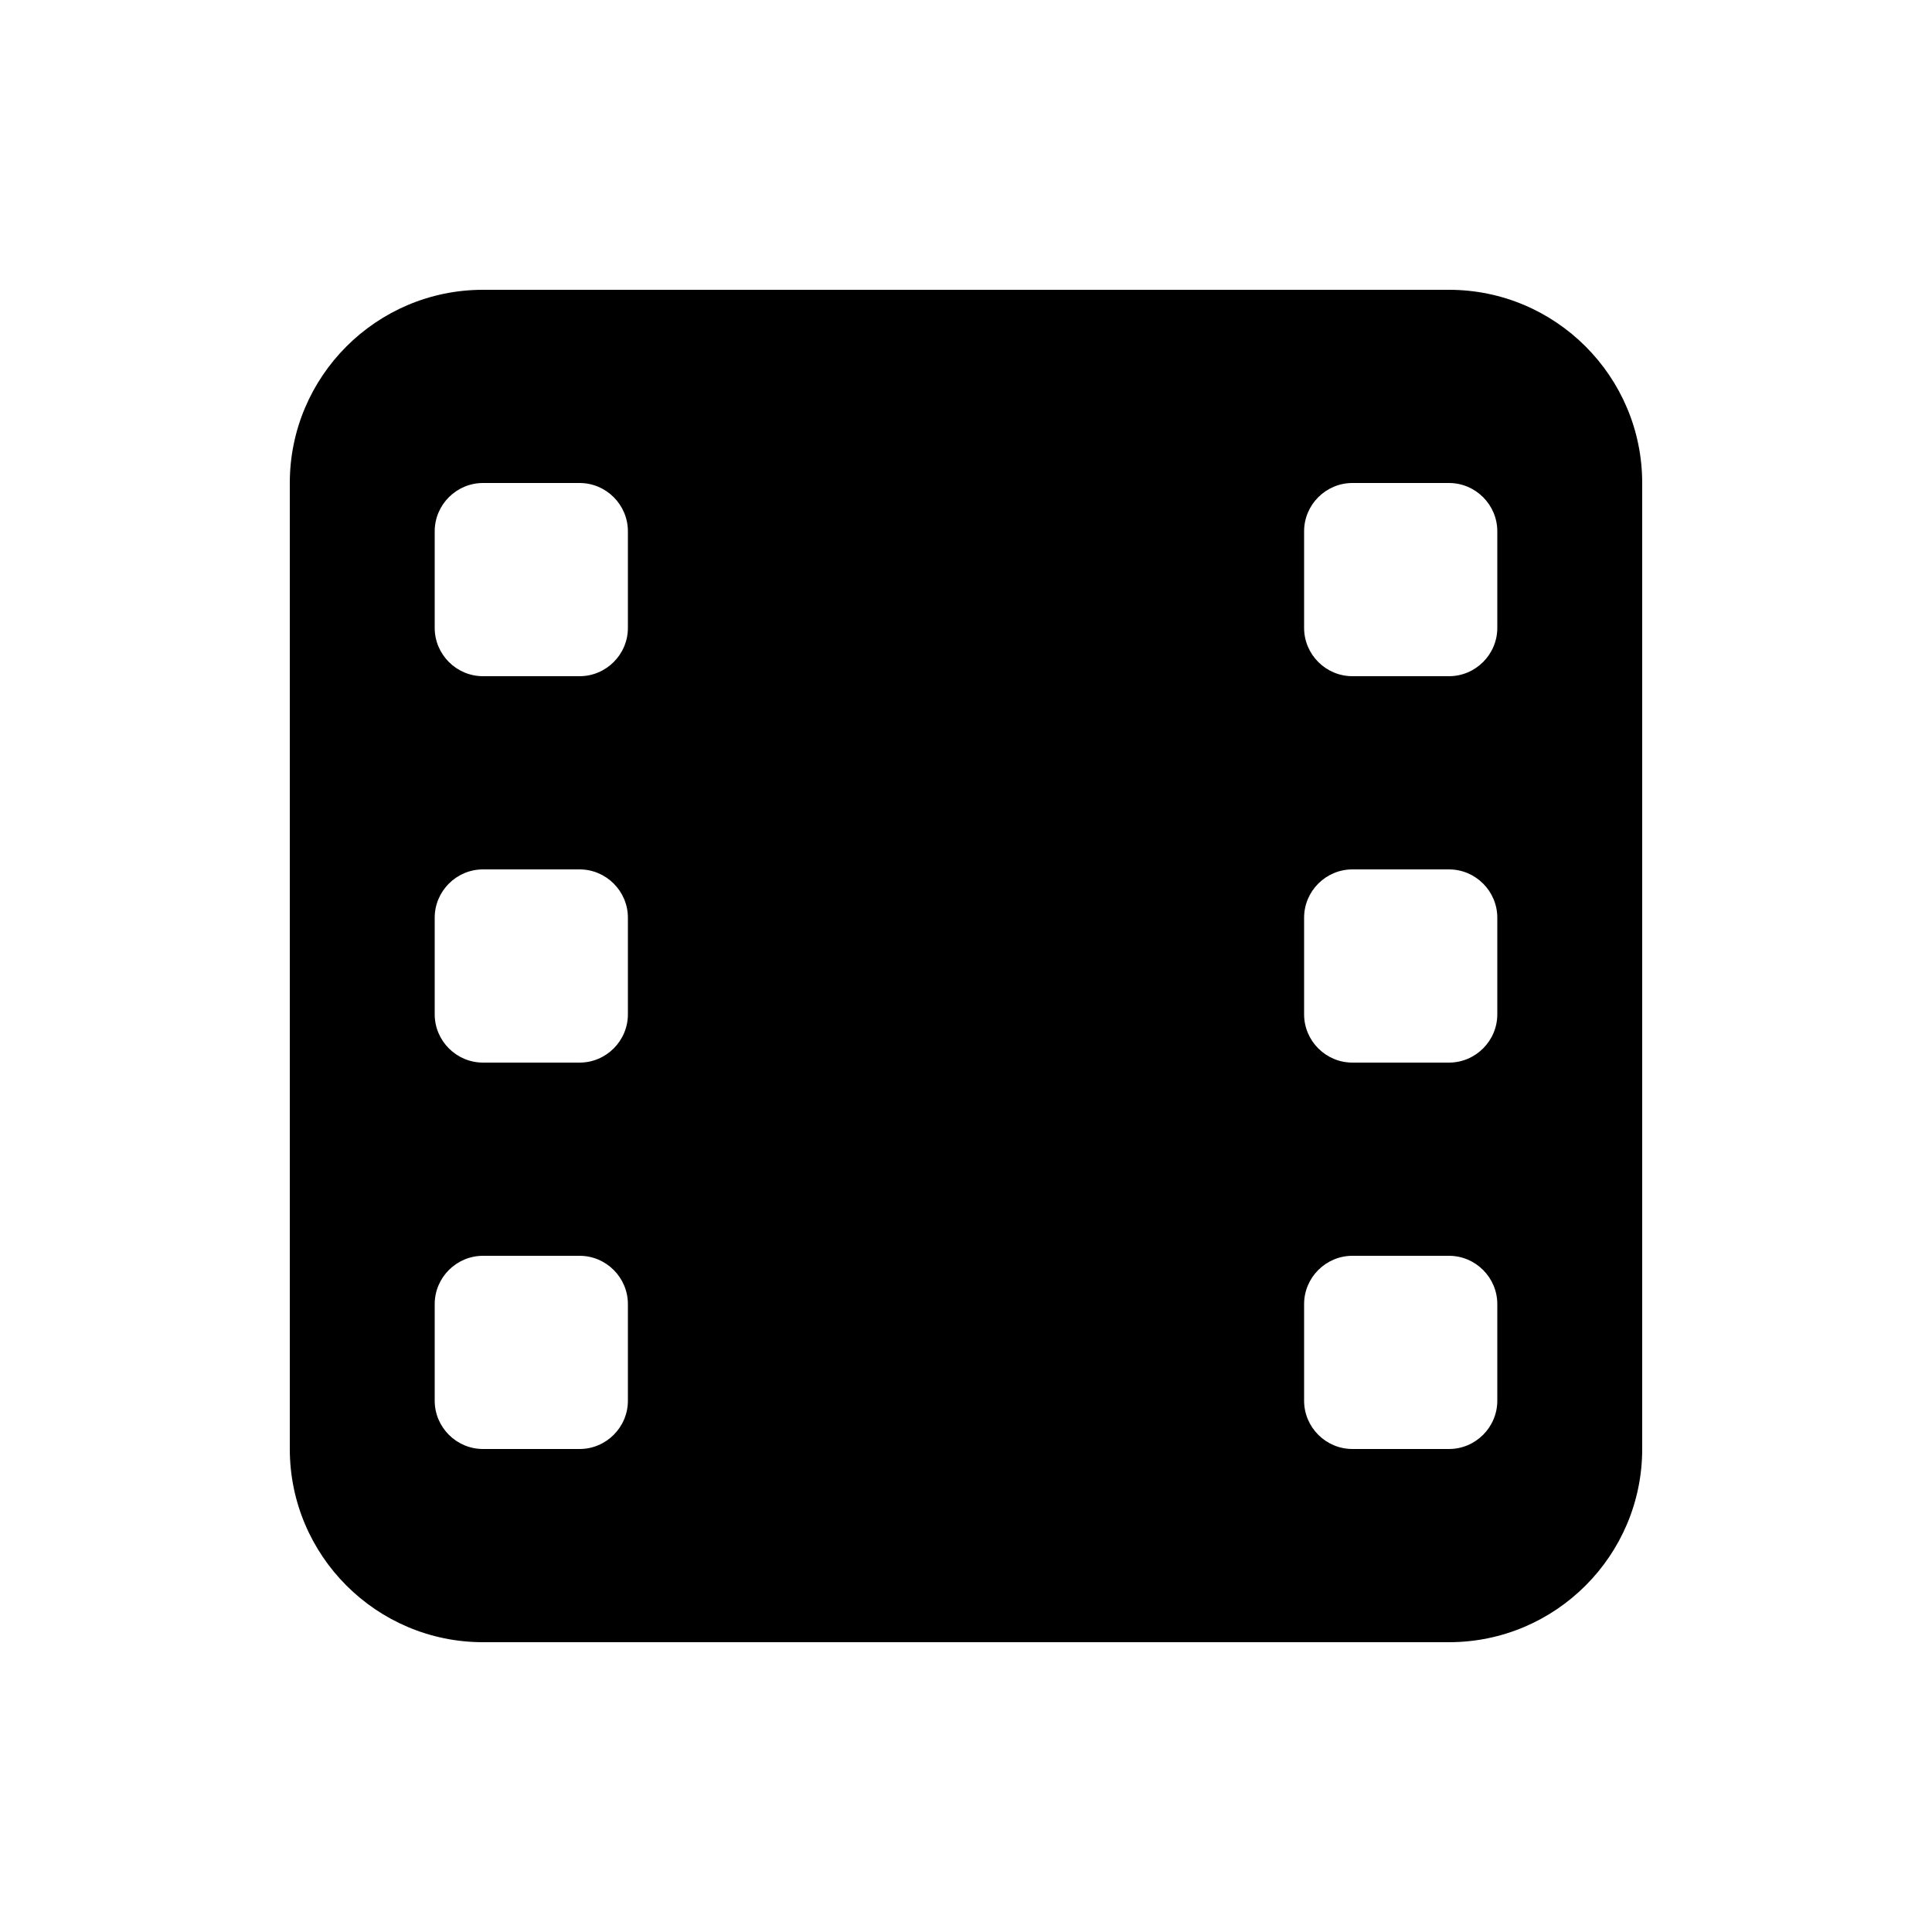
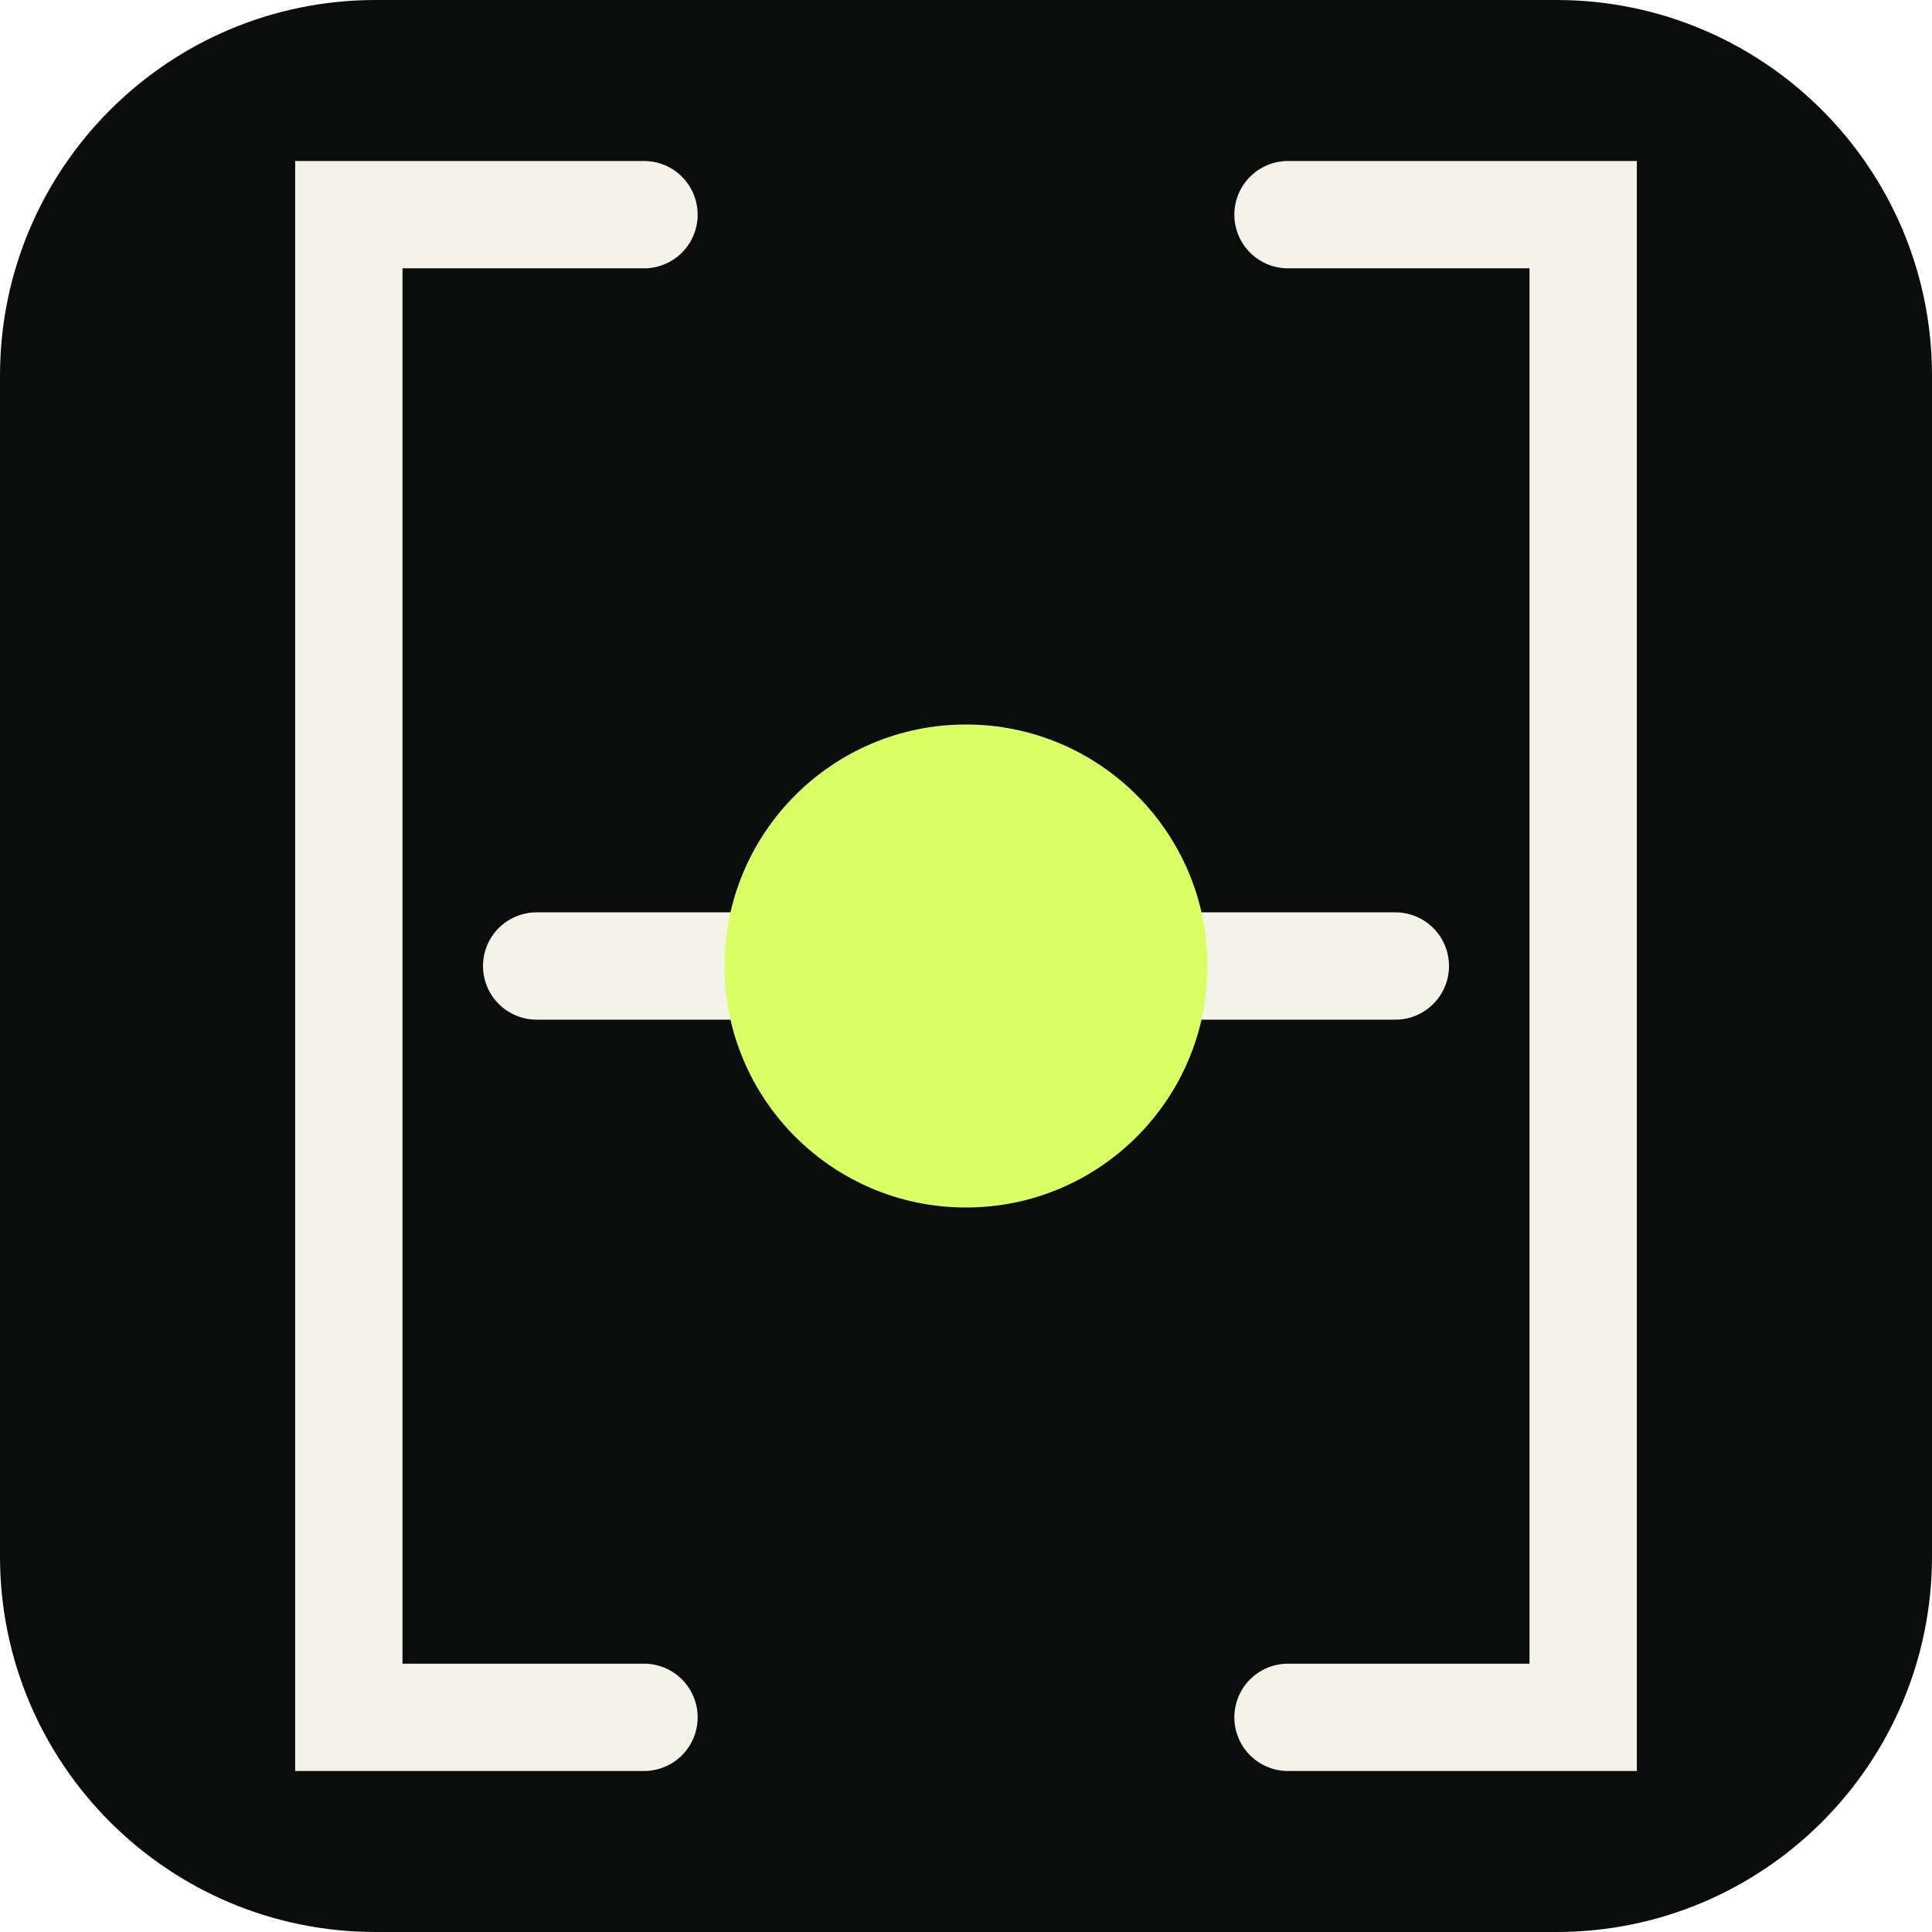
- <svg xmlns="http://www.w3.org/2000/svg" viewBox="0 0 640 640">
-   <path d="M96 160C96 124.7 124.7 96 160 96L480 96C515.3 96 544 124.7 544 160L544 480C544 515.3 515.3 544 480 544L160 544C124.7 544 96 515.3 96 480L96 160zM144 432L144 464C144 472.8 151.2 480 160 480L192 480C200.8 480 208 472.8 208 464L208 432C208 423.2 200.8 416 192 416L160 416C151.2 416 144 423.2 144 432zM448 416C439.2 416 432 423.2 432 432L432 464C432 472.8 439.2 480 448 480L480 480C488.8 480 496 472.8 496 464L496 432C496 423.2 488.8 416 480 416L448 416zM144 304L144 336C144 344.8 151.2 352 160 352L192 352C200.8 352 208 344.8 208 336L208 304C208 295.2 200.8 288 192 288L160 288C151.2 288 144 295.2 144 304zM448 288C439.2 288 432 295.2 432 304L432 336C432 344.8 439.2 352 448 352L480 352C488.8 352 496 344.8 496 336L496 304C496 295.2 488.8 288 480 288L448 288zM144 176L144 208C144 216.8 151.2 224 160 224L192 224C200.8 224 208 216.8 208 208L208 176C208 167.2 200.8 160 192 160L160 160C151.2 160 144 167.2 144 176zM448 160C439.2 160 432 167.2 432 176L432 208C432 216.8 439.2 224 448 224L480 224C488.8 224 496 216.8 496 208L496 176C496 167.2 488.8 160 480 160L448 160z" />
+ <svg xmlns="http://www.w3.org/2000/svg" viewBox="0 0 36 36" fill="none">
+   <rect width="36" height="36" rx="7" fill="#0B0D0C" />
+   <path d="M12 4H6.5v28H12M24 4h5.5v28H24M10 18h16" stroke="#F4F2E9" stroke-width="2" stroke-linecap="round" />
+   <circle cx="18" cy="18" r="4.5" fill="#D8FF63" />
</svg>
